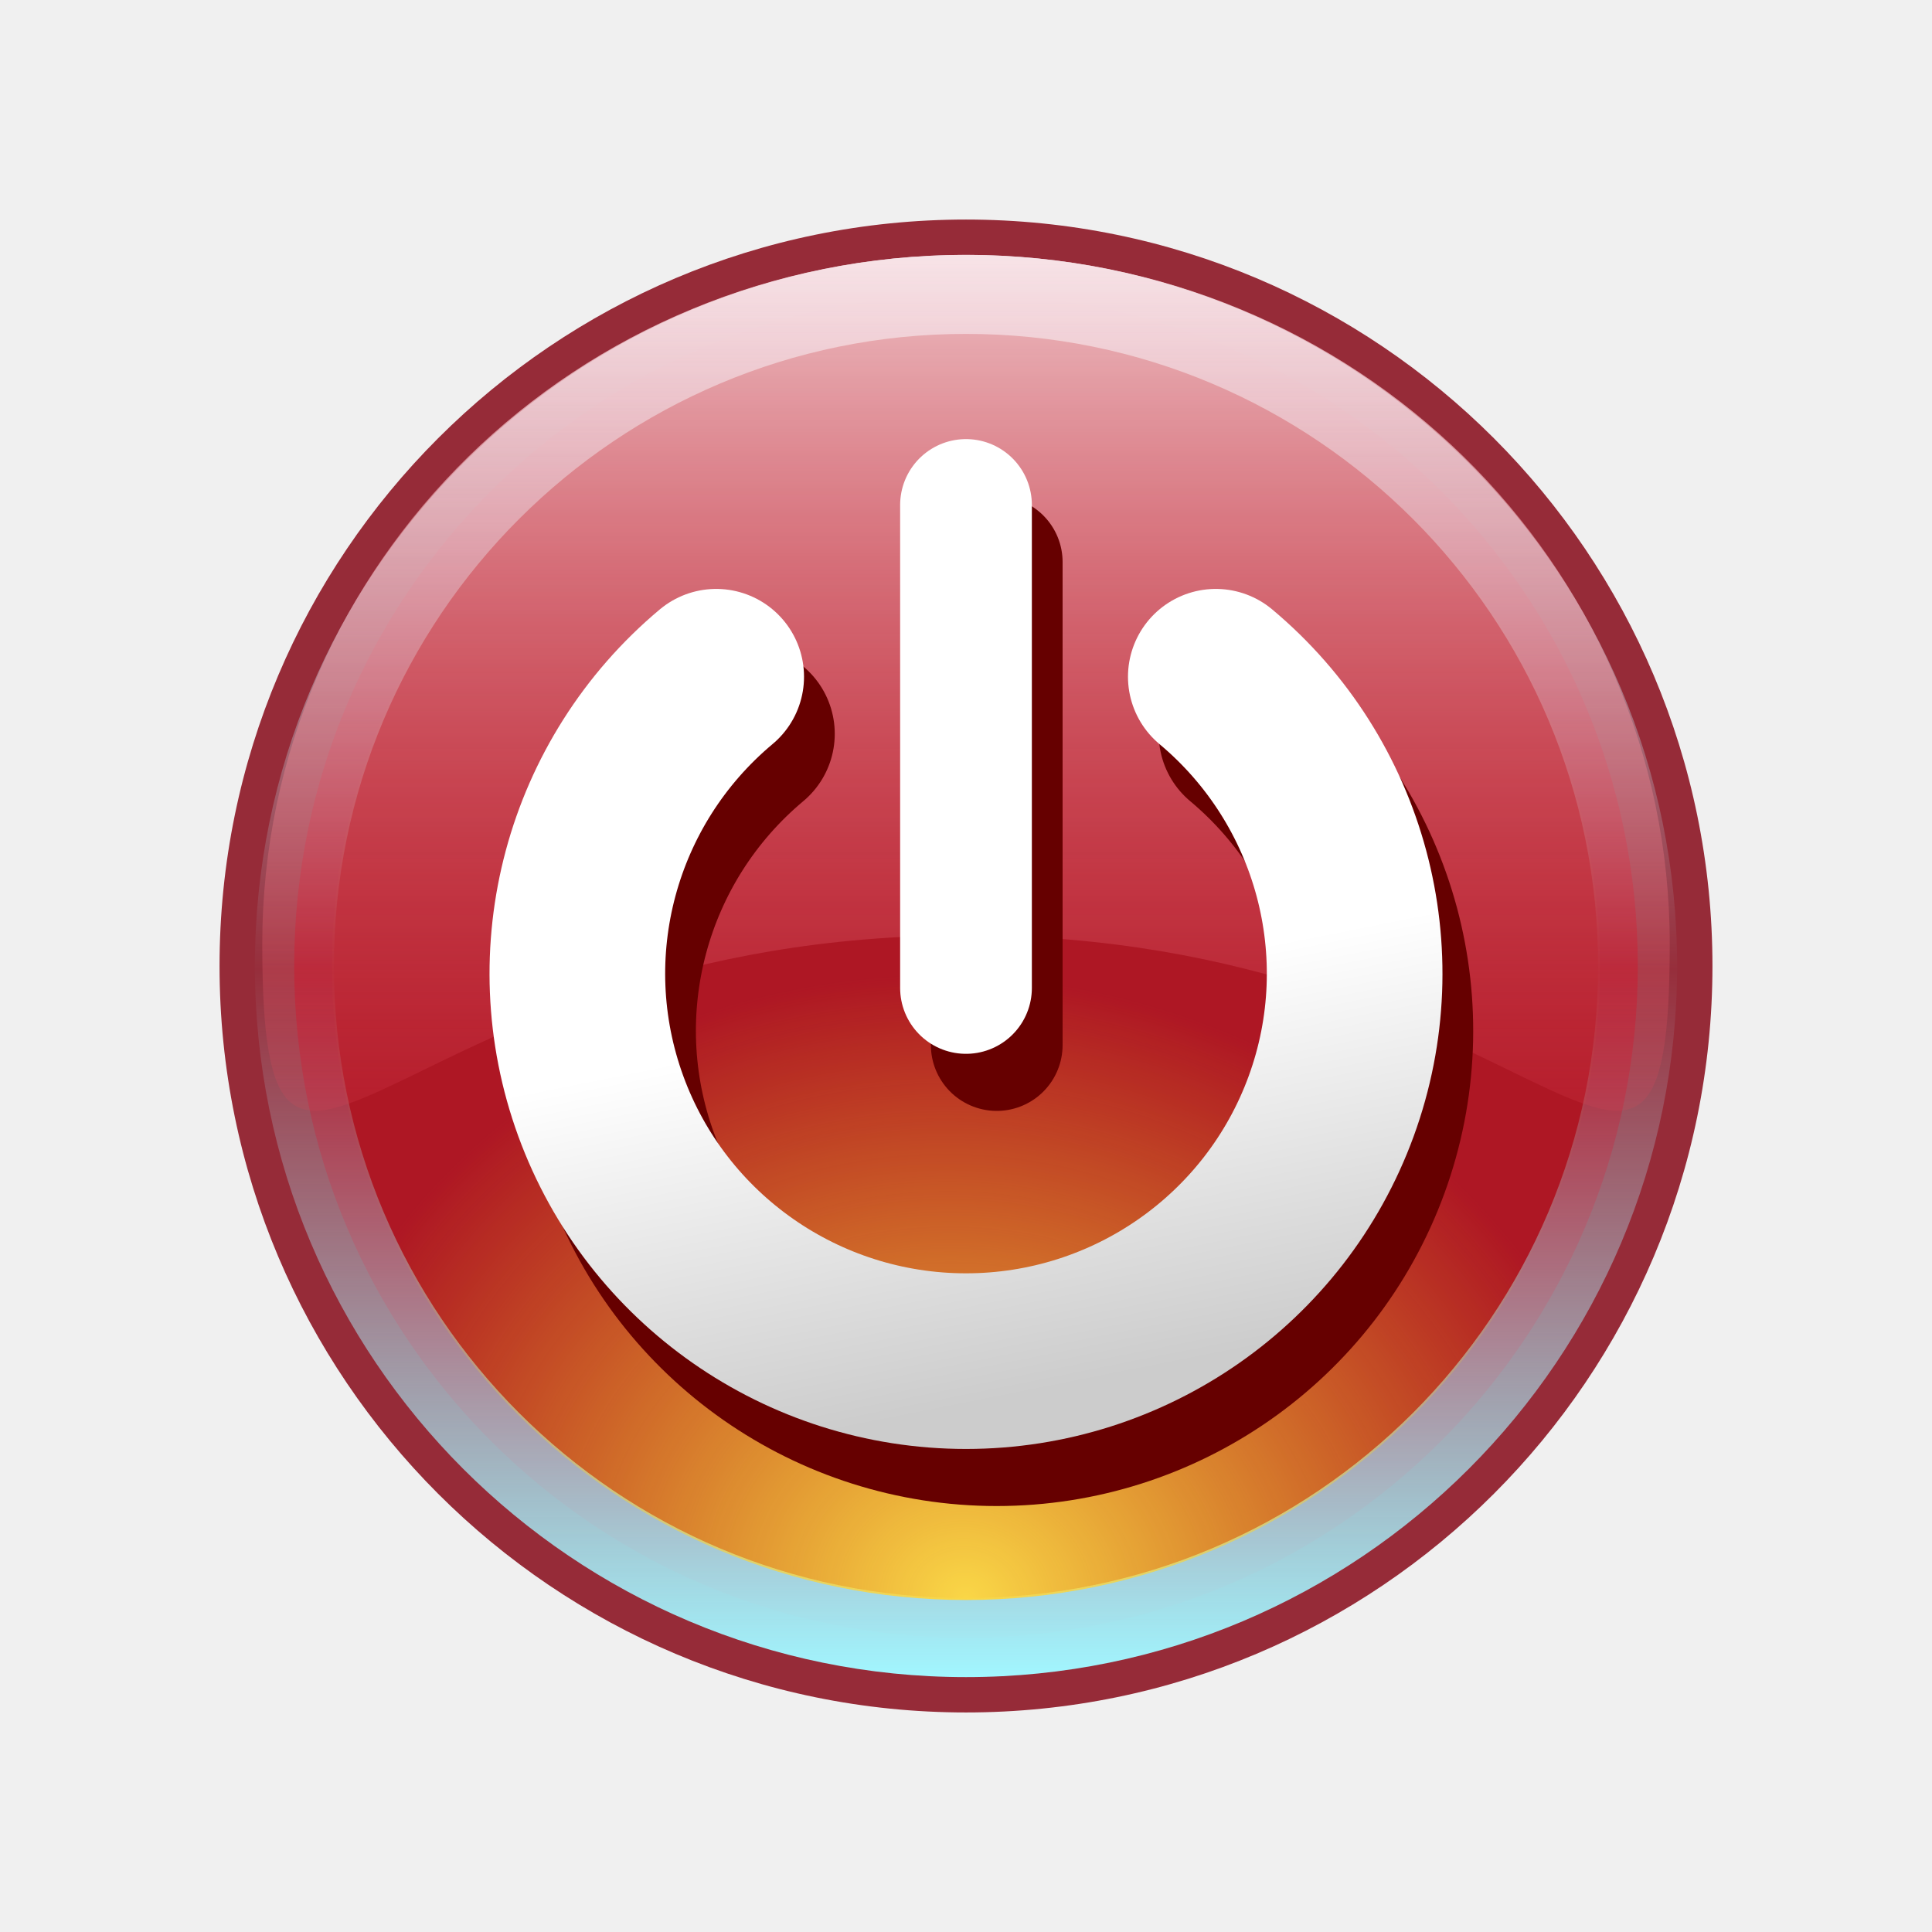
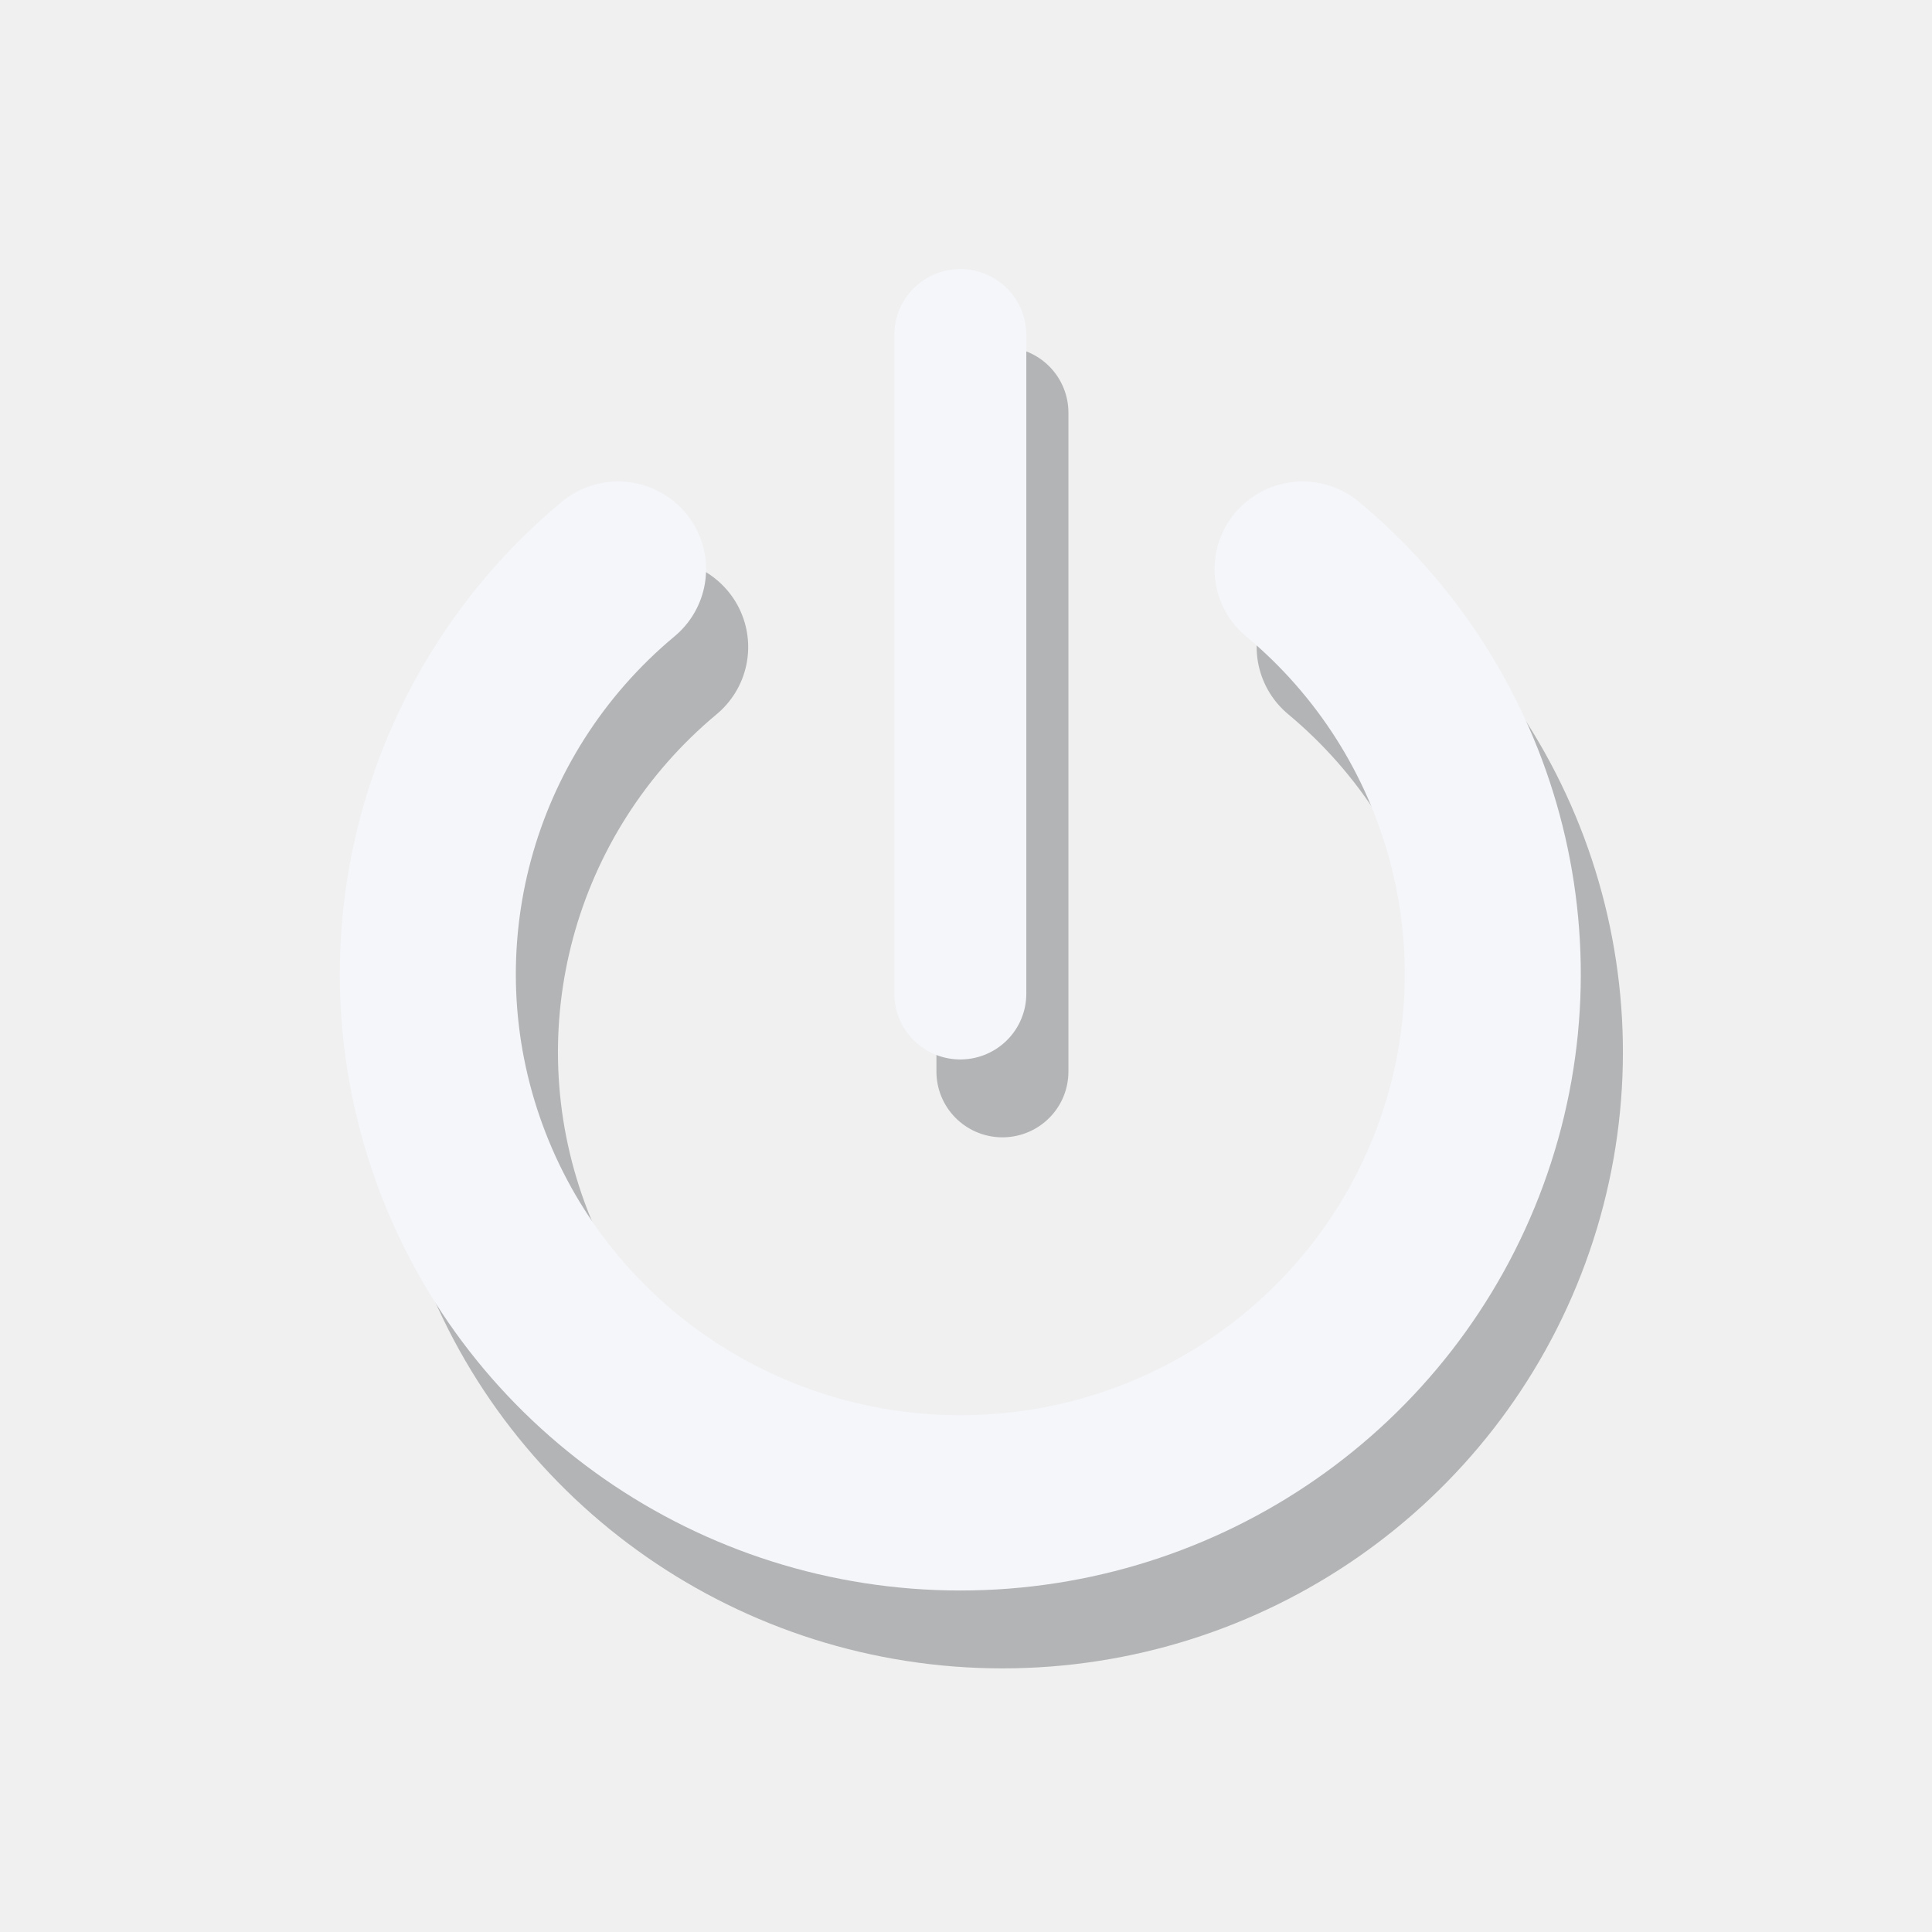
- <svg xmlns="http://www.w3.org/2000/svg" xmlns:xlink="http://www.w3.org/1999/xlink" width="44" height="44" viewBox="0 0 44 44" version="1.1" id="svg5780">
+ <svg xmlns="http://www.w3.org/2000/svg" width="44" height="44" viewBox="0 0 44 44" version="1.1" id="svg5780">
  <defs id="defs5774">
-     <linearGradient id="linearGradient4429">
-       <stop style="stop-color:#ffffff;stop-opacity:1;" offset="0" id="stop4425" />
-       <stop style="stop-color:#cccccc;stop-opacity:1" offset="1" id="stop4427" />
-     </linearGradient>
-     <linearGradient xlink:href="#linearGradient882" id="linearGradient884" x1="-13" y1="29.246" x2="-13" y2="47.246" gradientUnits="userSpaceOnUse" gradientTransform="matrix(1.799417,0,0,1.799417,-17.60759,229.8294)" />
-     <linearGradient id="linearGradient882">
-       <stop style="stop-color:#e7e7f1;stop-opacity:1" offset="0" id="stop878" />
-       <stop id="stop900" offset="0.502" style="stop-color:#b2dced;stop-opacity:0.018" />
-       <stop style="stop-color:#a2f6ff;stop-opacity:1" offset="1" id="stop880" />
-     </linearGradient>
-     <radialGradient xlink:href="#linearGradient892" id="radialGradient896" cx="16.671" cy="99.224" fx="16.671" fy="99.224" r="7" gradientTransform="matrix(1.533837,-1.423589,1.627821,1.455806,-228.0894,192.3713)" gradientUnits="userSpaceOnUse" />
-     <linearGradient id="linearGradient892">
-       <stop style="stop-color:#fad747;stop-opacity:1" offset="0" id="stop888" />
-       <stop style="stop-color:#f8cc1b;stop-opacity:0.024" offset="1" id="stop890" />
-     </linearGradient>
-     <linearGradient xlink:href="#linearGradient909" id="linearGradient911" x1="16.671" y1="84.224" x2="16.671" y2="94.224" gradientUnits="userSpaceOnUse" gradientTransform="matrix(2.003374,0,0,1.961067,-74.39865,117.287)" />
-     <linearGradient id="linearGradient909">
-       <stop style="stop-color:#fae2e5;stop-opacity:1" offset="0" id="stop905" />
-       <stop style="stop-color:#df4254;stop-opacity:0.204" offset="1" id="stop907" />
-     </linearGradient>
-     <linearGradient xlink:href="#linearGradient4429" id="linearGradient4431" x1="-42" y1="299.65" x2="-40" y2="309.65" gradientUnits="userSpaceOnUse" gradientTransform="matrix(0.8851147,0,0,0.8825972,-4.7103,35.20298)" />
-   </defs>
+     </defs>
  <g id="layer1" transform="translate(63.00001,-276.6499)">
-     <circle cy="298.65" cx="-41" id="circle920" style="opacity:1;fill:#962b38;fill-opacity:1;stroke:none;stroke-width:2;stroke-miterlimit:4;stroke-dasharray:none;stroke-opacity:1" r="17" />
-     <circle r="15.3" style="opacity:1;fill:#ac1224;fill-opacity:1;stroke:none;stroke-width:2;stroke-miterlimit:4;stroke-dasharray:none;stroke-opacity:1" id="circle898" cx="-41" cy="298.65" />
-     <path style="opacity:1;fill:url(#linearGradient884);fill-opacity:1;stroke:none;stroke-width:2;stroke-miterlimit:4;stroke-dasharray:none;stroke-opacity:1" d="m -41,282.455 a 16.195,16.195 0 0 0 -16.195,16.195 16.195,16.195 0 0 0 16.195,16.195 16.195,16.195 0 0 0 16.195,-16.195 16.195,16.195 0 0 0 -16.195,-16.195 z m 0,1.799 a 14.395,14.395 0 0 1 14.395,14.395 14.395,14.395 0 0 1 -14.395,14.395 14.395,14.395 0 0 1 -14.395,-14.395 14.395,14.395 0 0 1 14.395,-14.395 z" id="circle873" />
-     <circle style="opacity:1;fill:url(#radialGradient896);fill-opacity:1;stroke:none;stroke-width:2;stroke-miterlimit:4;stroke-dasharray:none;stroke-opacity:1" id="circle886" cx="-41" cy="298.65" r="14.439" />
-     <path style="opacity:0.836;fill:url(#linearGradient911);fill-opacity:1;stroke:none;stroke-width:3;stroke-linecap:round;stroke-miterlimit:4;stroke-dasharray:none;stroke-opacity:1" d="m -24.973,298.144 c 6e-6,8.665 -2.915,-0.193 -16.027,-0.193 -13.112,0 -16.027,8.857 -16.027,0.193 0,-8.665 7.176,-15.689 16.027,-15.689 8.851,0 16.027,7.024 16.027,15.689 z" id="path902" />
-     <g id="g4443" style="stroke:#660000;stroke-opacity:1" transform="translate(0.7,1.3)">
-       <path style="opacity:1;fill:none;fill-opacity:0.204;stroke:#660000;stroke-width:4;stroke-linecap:round;stroke-linejoin:round;stroke-miterlimit:4;stroke-dasharray:none;stroke-opacity:1" id="path4439" d="m -35.311,292.062 a 8.851,8.826 0 0 1 2.628,9.78 8.851,8.826 0 0 1 -8.317,5.807 8.851,8.826 0 0 1 -8.317,-5.807 8.851,8.826 0 0 1 2.628,-9.78" />
-       <path style="fill:none;stroke:#660000;stroke-width:3;stroke-linecap:round;stroke-linejoin:miter;stroke-miterlimit:4;stroke-dasharray:none;stroke-opacity:1" d="m -41,288.15 v 11" id="path4441" />
+     <g id="g4443" style="stroke:#040a0e;stroke-width:0.731;stroke-opacity:0.258" transform="matrix(1.370079,0,0,1.364288,16.00277,-107.0716)">
+       <path style="opacity:1;fill:none;fill-opacity:0.204;stroke:#040a0e;stroke-width:2.926;stroke-linecap:round;stroke-linejoin:round;stroke-miterlimit:4;stroke-dasharray:none;stroke-opacity:0.258" id="path4439" d="m -35.311,292.062 a 8.851,8.826 0 0 1 2.628,9.78 8.851,8.826 0 0 1 -8.317,5.807 8.851,8.826 0 0 1 -8.317,-5.807 8.851,8.826 0 0 1 2.628,-9.78" />
+       <path style="fill:none;stroke:#040a0e;stroke-width:2.194;stroke-linecap:round;stroke-linejoin:miter;stroke-miterlimit:4;stroke-dasharray:none;stroke-opacity:0.258" d="m -41,288.15 v 11" id="path4441" />
    </g>
-     <g id="g4437">
-       <path d="m -35.311,292.062 a 8.851,8.826 0 0 1 2.628,9.78 8.851,8.826 0 0 1 -8.317,5.807 8.851,8.826 0 0 1 -8.317,-5.807 8.851,8.826 0 0 1 2.628,-9.78" id="path852" style="opacity:1;fill:none;fill-opacity:0.204;stroke:url(#linearGradient4431);stroke-width:4;stroke-linecap:round;stroke-linejoin:round;stroke-miterlimit:4;stroke-dasharray:none;stroke-opacity:1" />
-       <path id="path4433" d="m -41,288.15 v 11" style="fill:none;stroke:#ffffff;stroke-width:3;stroke-linecap:round;stroke-linejoin:miter;stroke-miterlimit:4;stroke-dasharray:none;stroke-opacity:1" />
+     <g style="stroke-width:0.731" id="g4437" transform="matrix(1.370079,0,0,1.364288,15.04372,-108.8452)">
+       <path d="m -35.311,292.062 a 8.851,8.826 0 0 1 2.628,9.78 8.851,8.826 0 0 1 -8.317,5.807 8.851,8.826 0 0 1 -8.317,-5.807 8.851,8.826 0 0 1 2.628,-9.78" id="path852" style="opacity:1;fill:none;fill-opacity:0.204;stroke:#f4f6fa;stroke-width:2.926;stroke-linecap:round;stroke-linejoin:round;stroke-miterlimit:4;stroke-dasharray:none;stroke-opacity:1" />
+       <path id="path4433" d="m -41,288.15 v 11" style="fill:none;stroke:#f4f6fa;stroke-width:2.194;stroke-linecap:round;stroke-linejoin:miter;stroke-miterlimit:4;stroke-dasharray:none;stroke-opacity:1" />
    </g>
  </g>
</svg>
